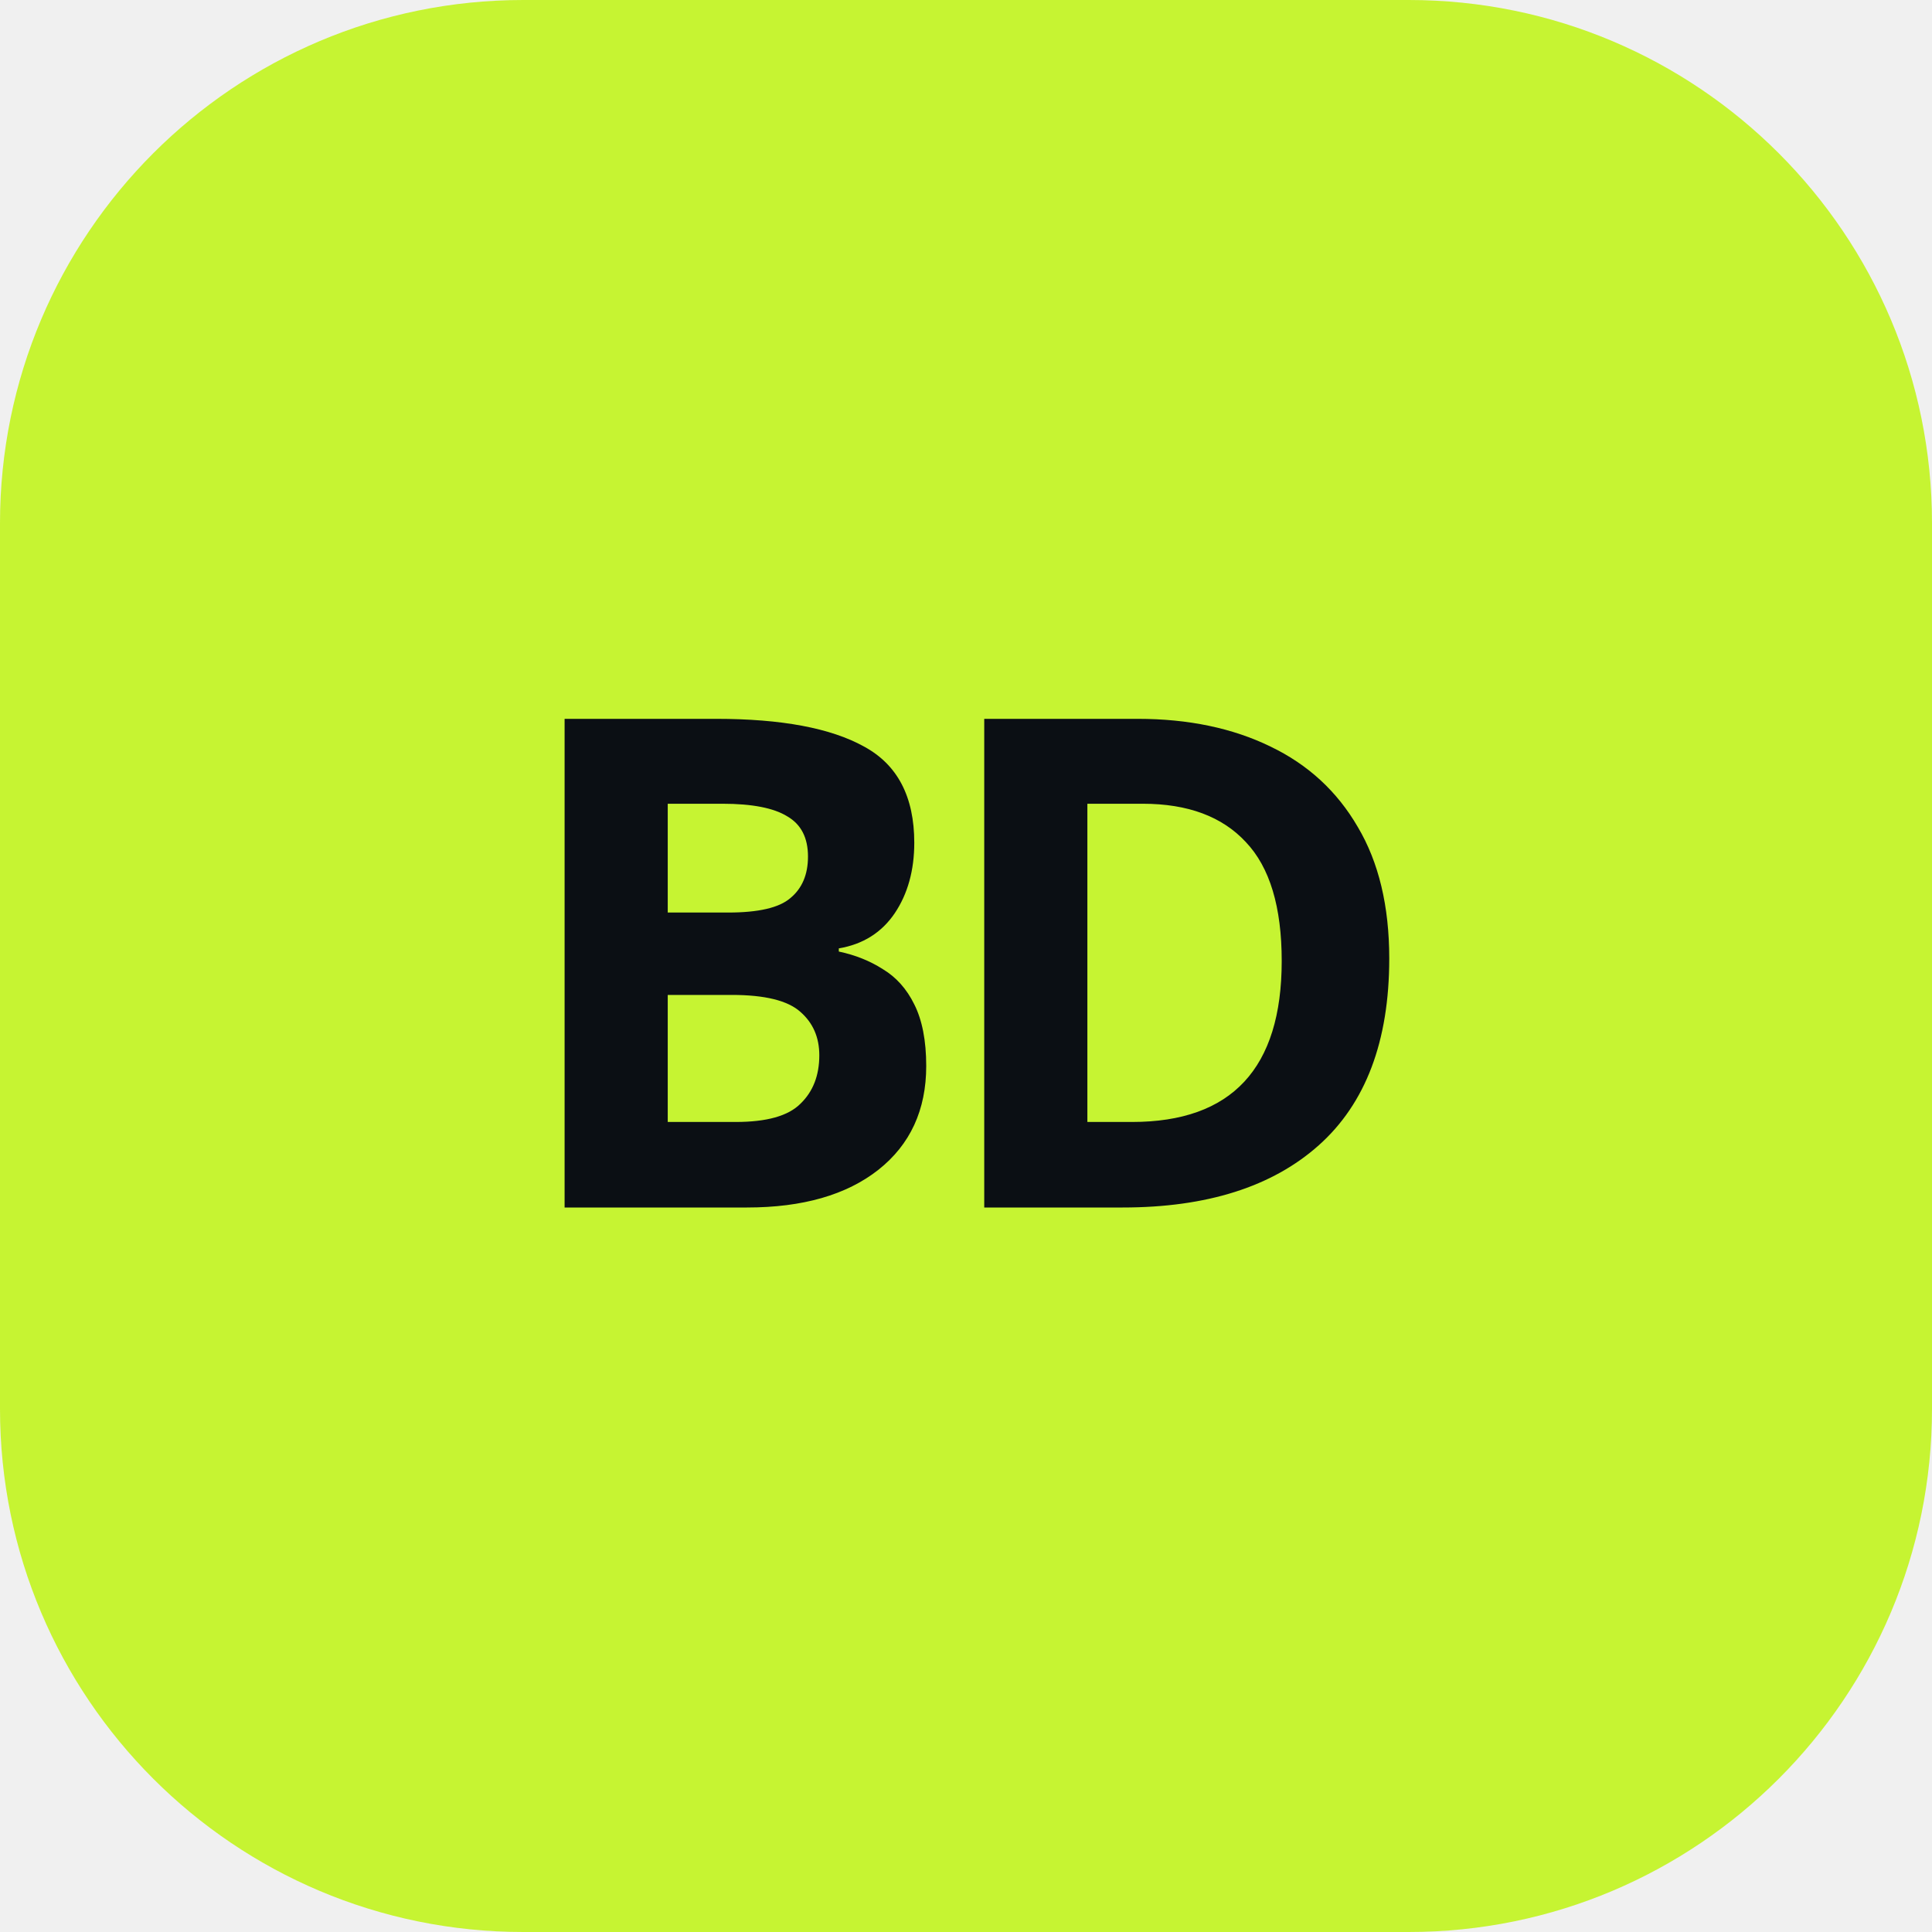
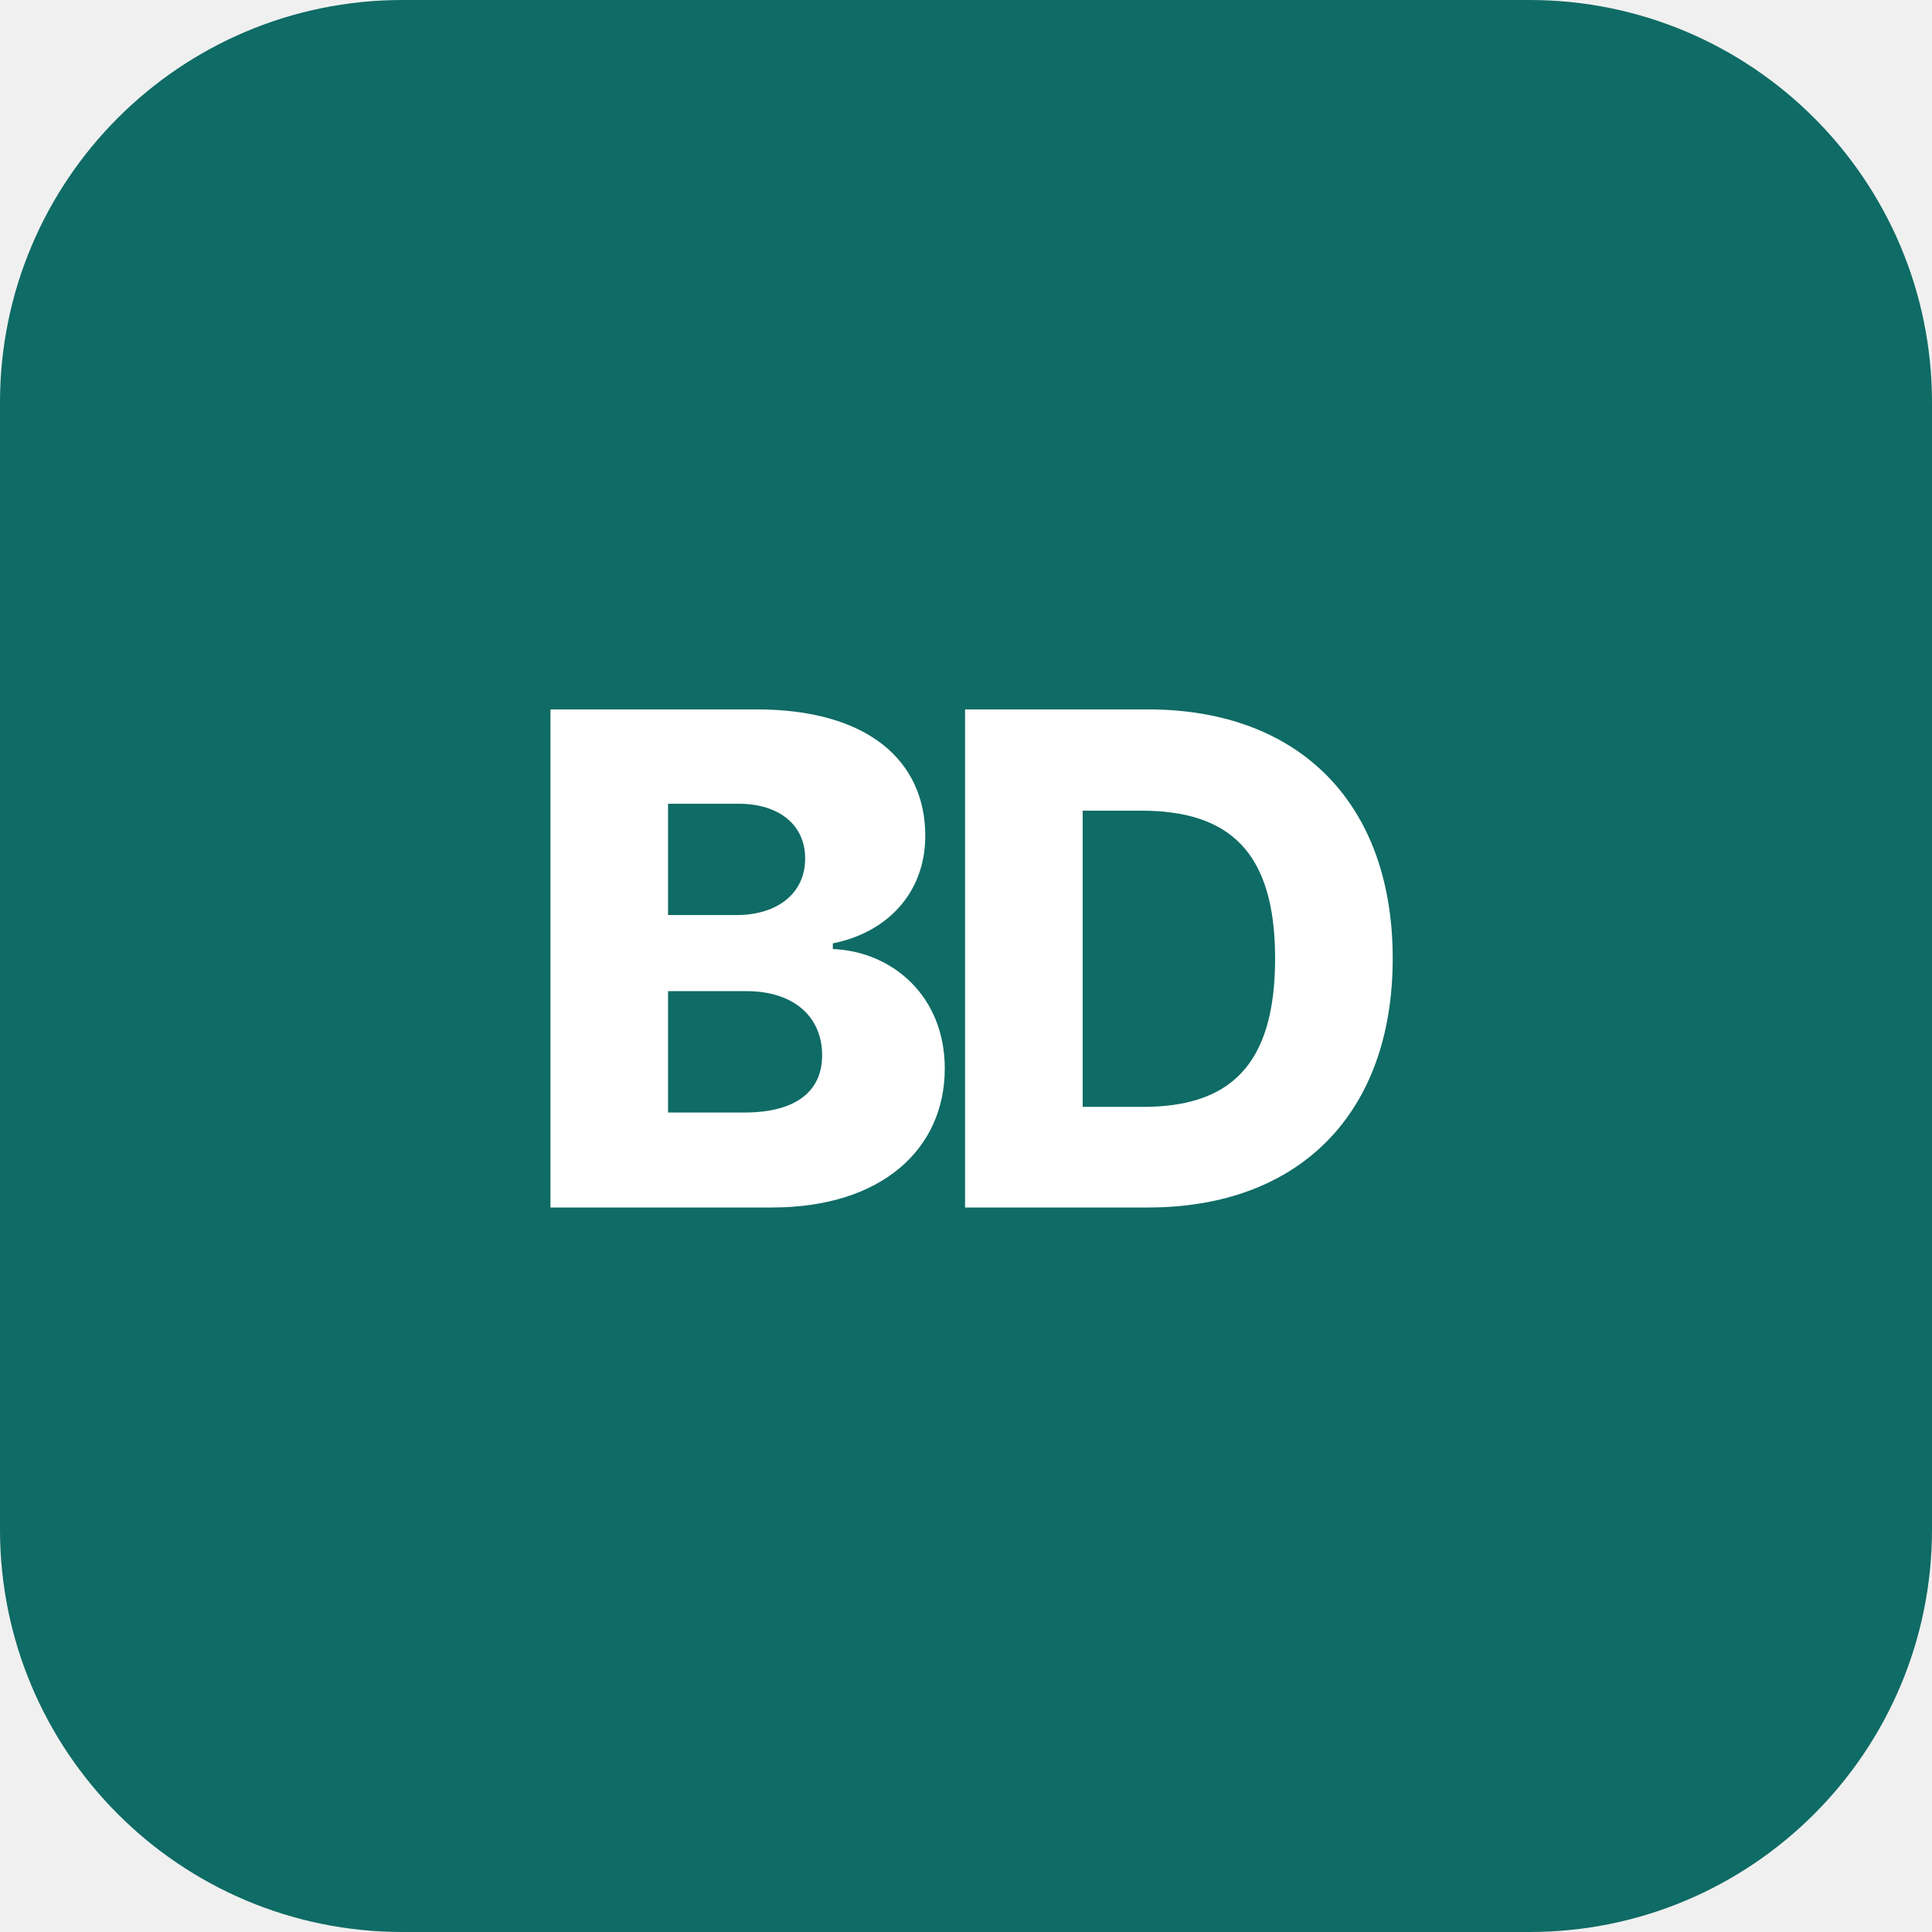
<svg xmlns="http://www.w3.org/2000/svg" viewBox="0 0 48 48" role="img" aria-label="BD Engine">
-   <rect width="48" height="48" rx="13" fill="#c6f432" />
-   <text x="24" y="30" text-anchor="middle" fill="#0b0f14" font-family="system-ui,Segoe UI,sans-serif" font-weight="800" font-size="17" letter-spacing="-1">BD</text>
+   <rect width="48" height="48" rx="10" fill="#0f6b65" />
+   <text x="24" y="30" text-anchor="middle" fill="#fff" font-family="Inter,system-ui,Segoe UI,sans-serif" font-weight="800" font-size="17" letter-spacing="-1">BD</text>
</svg>
